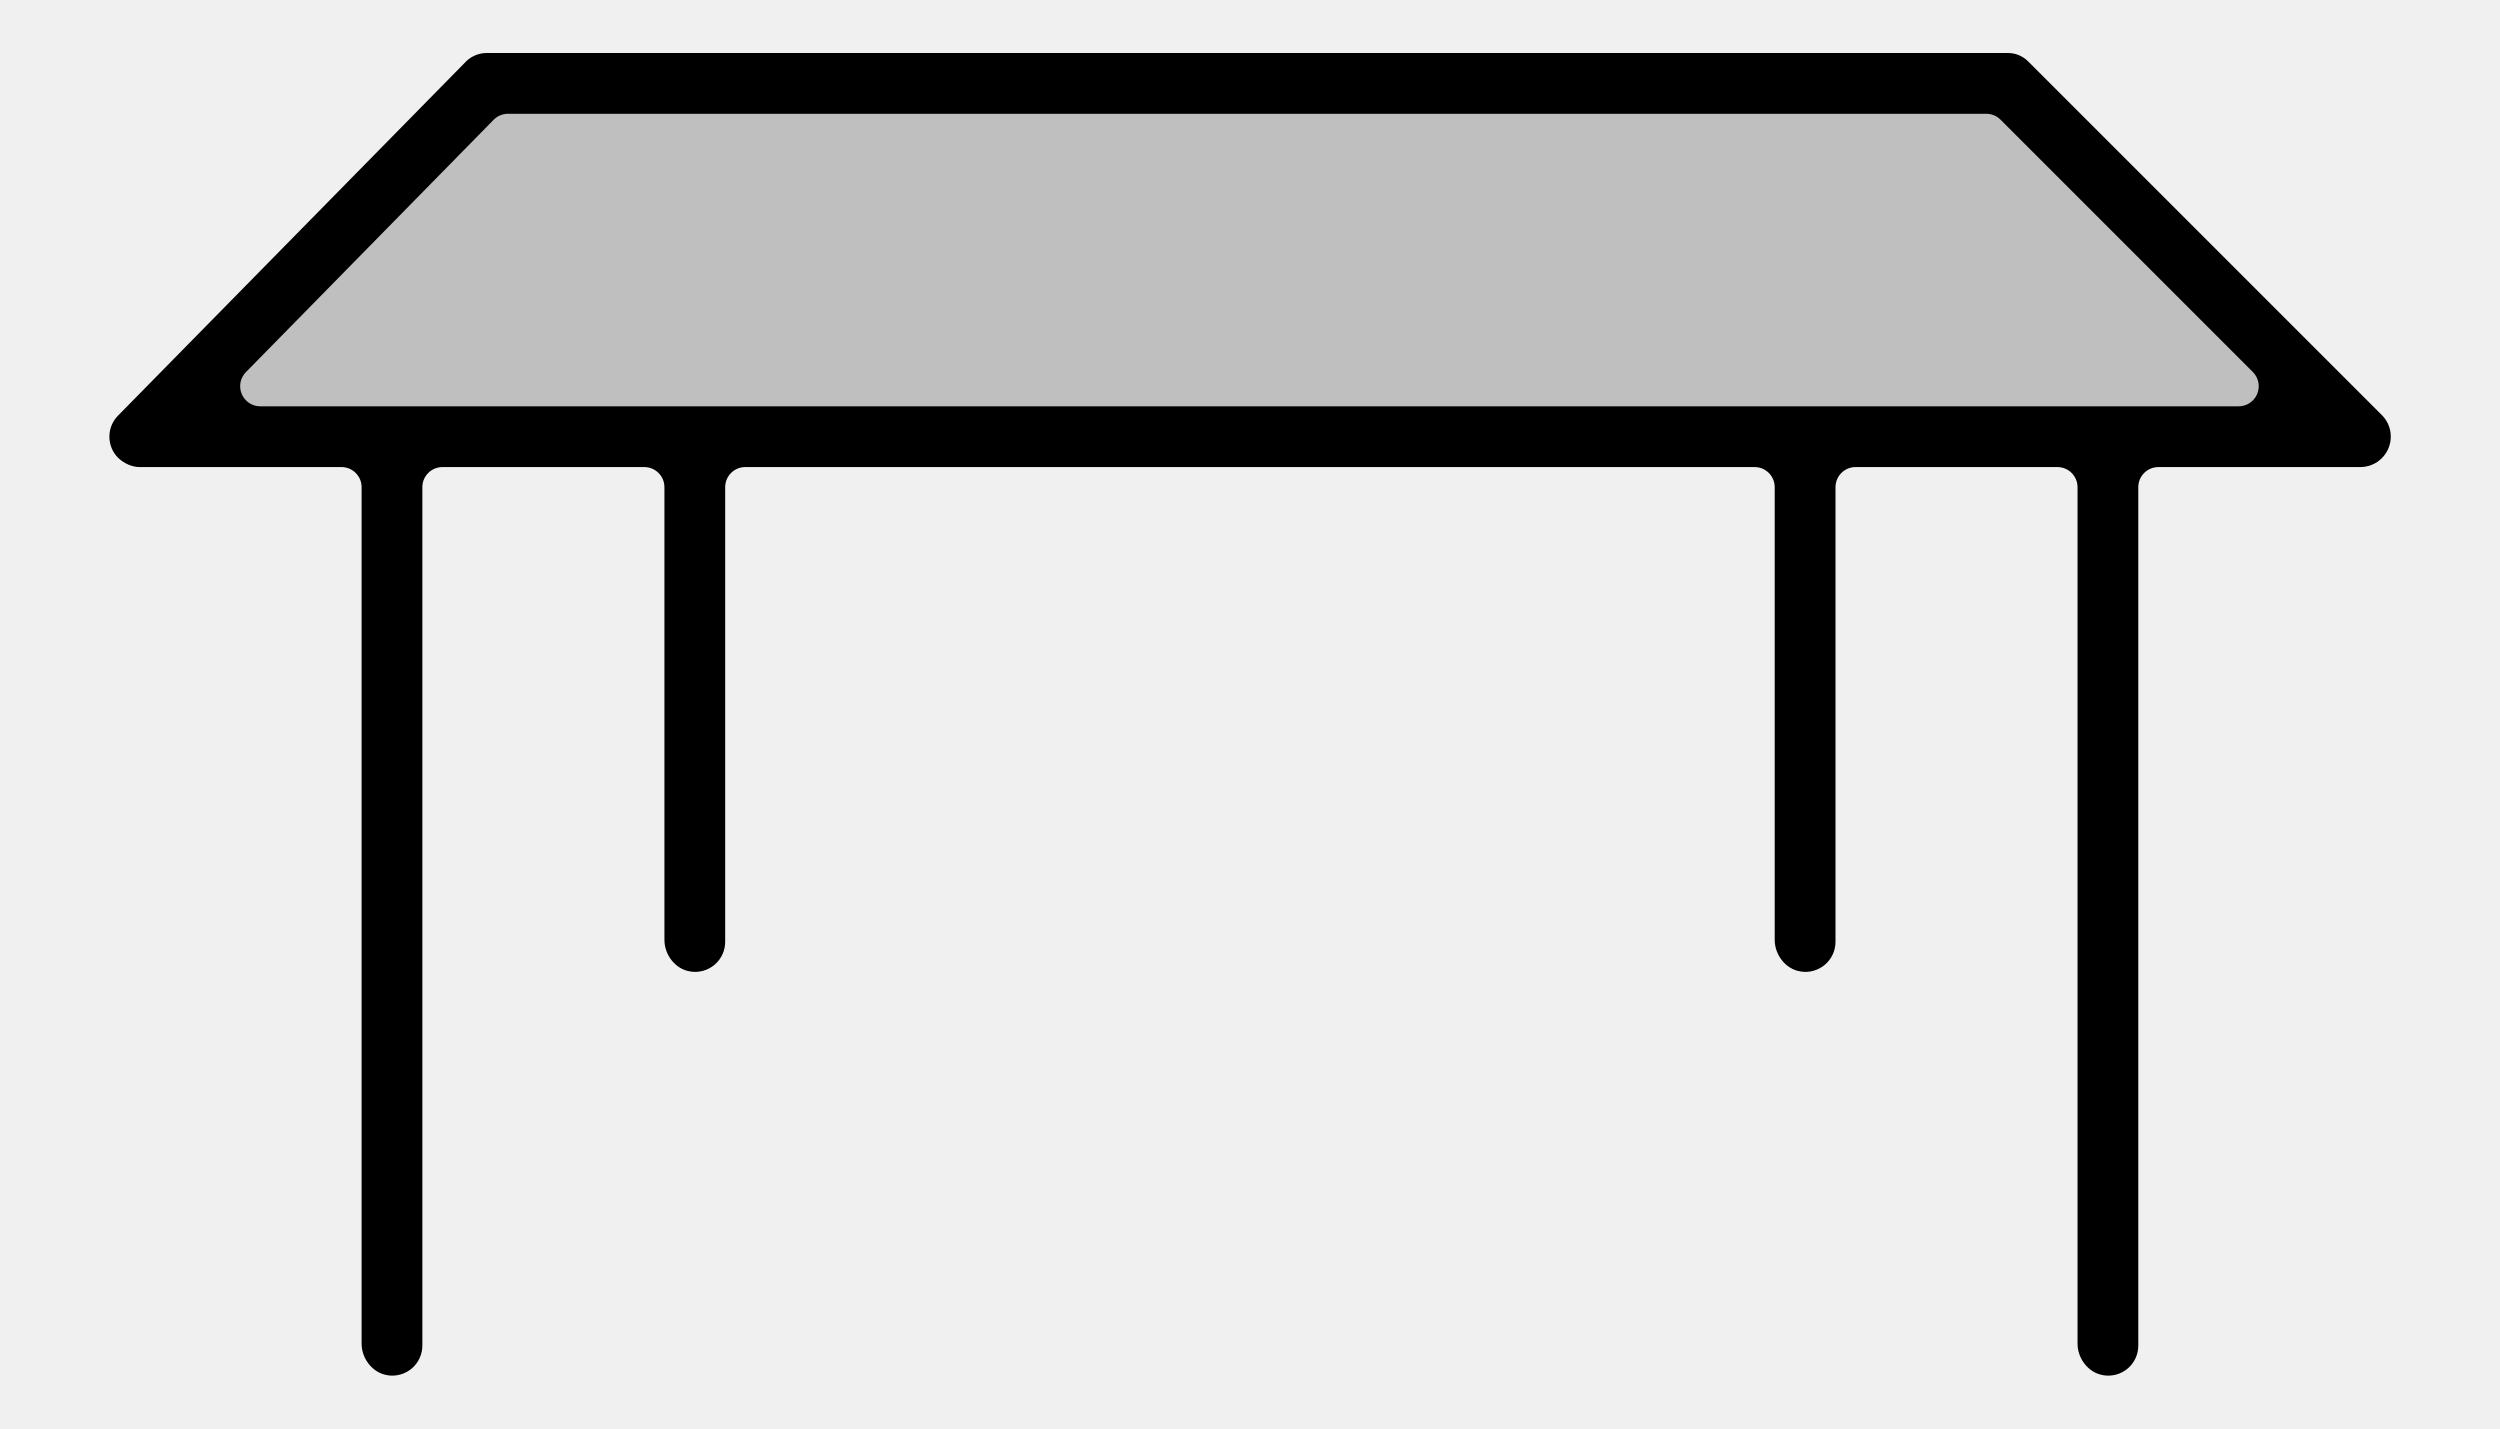
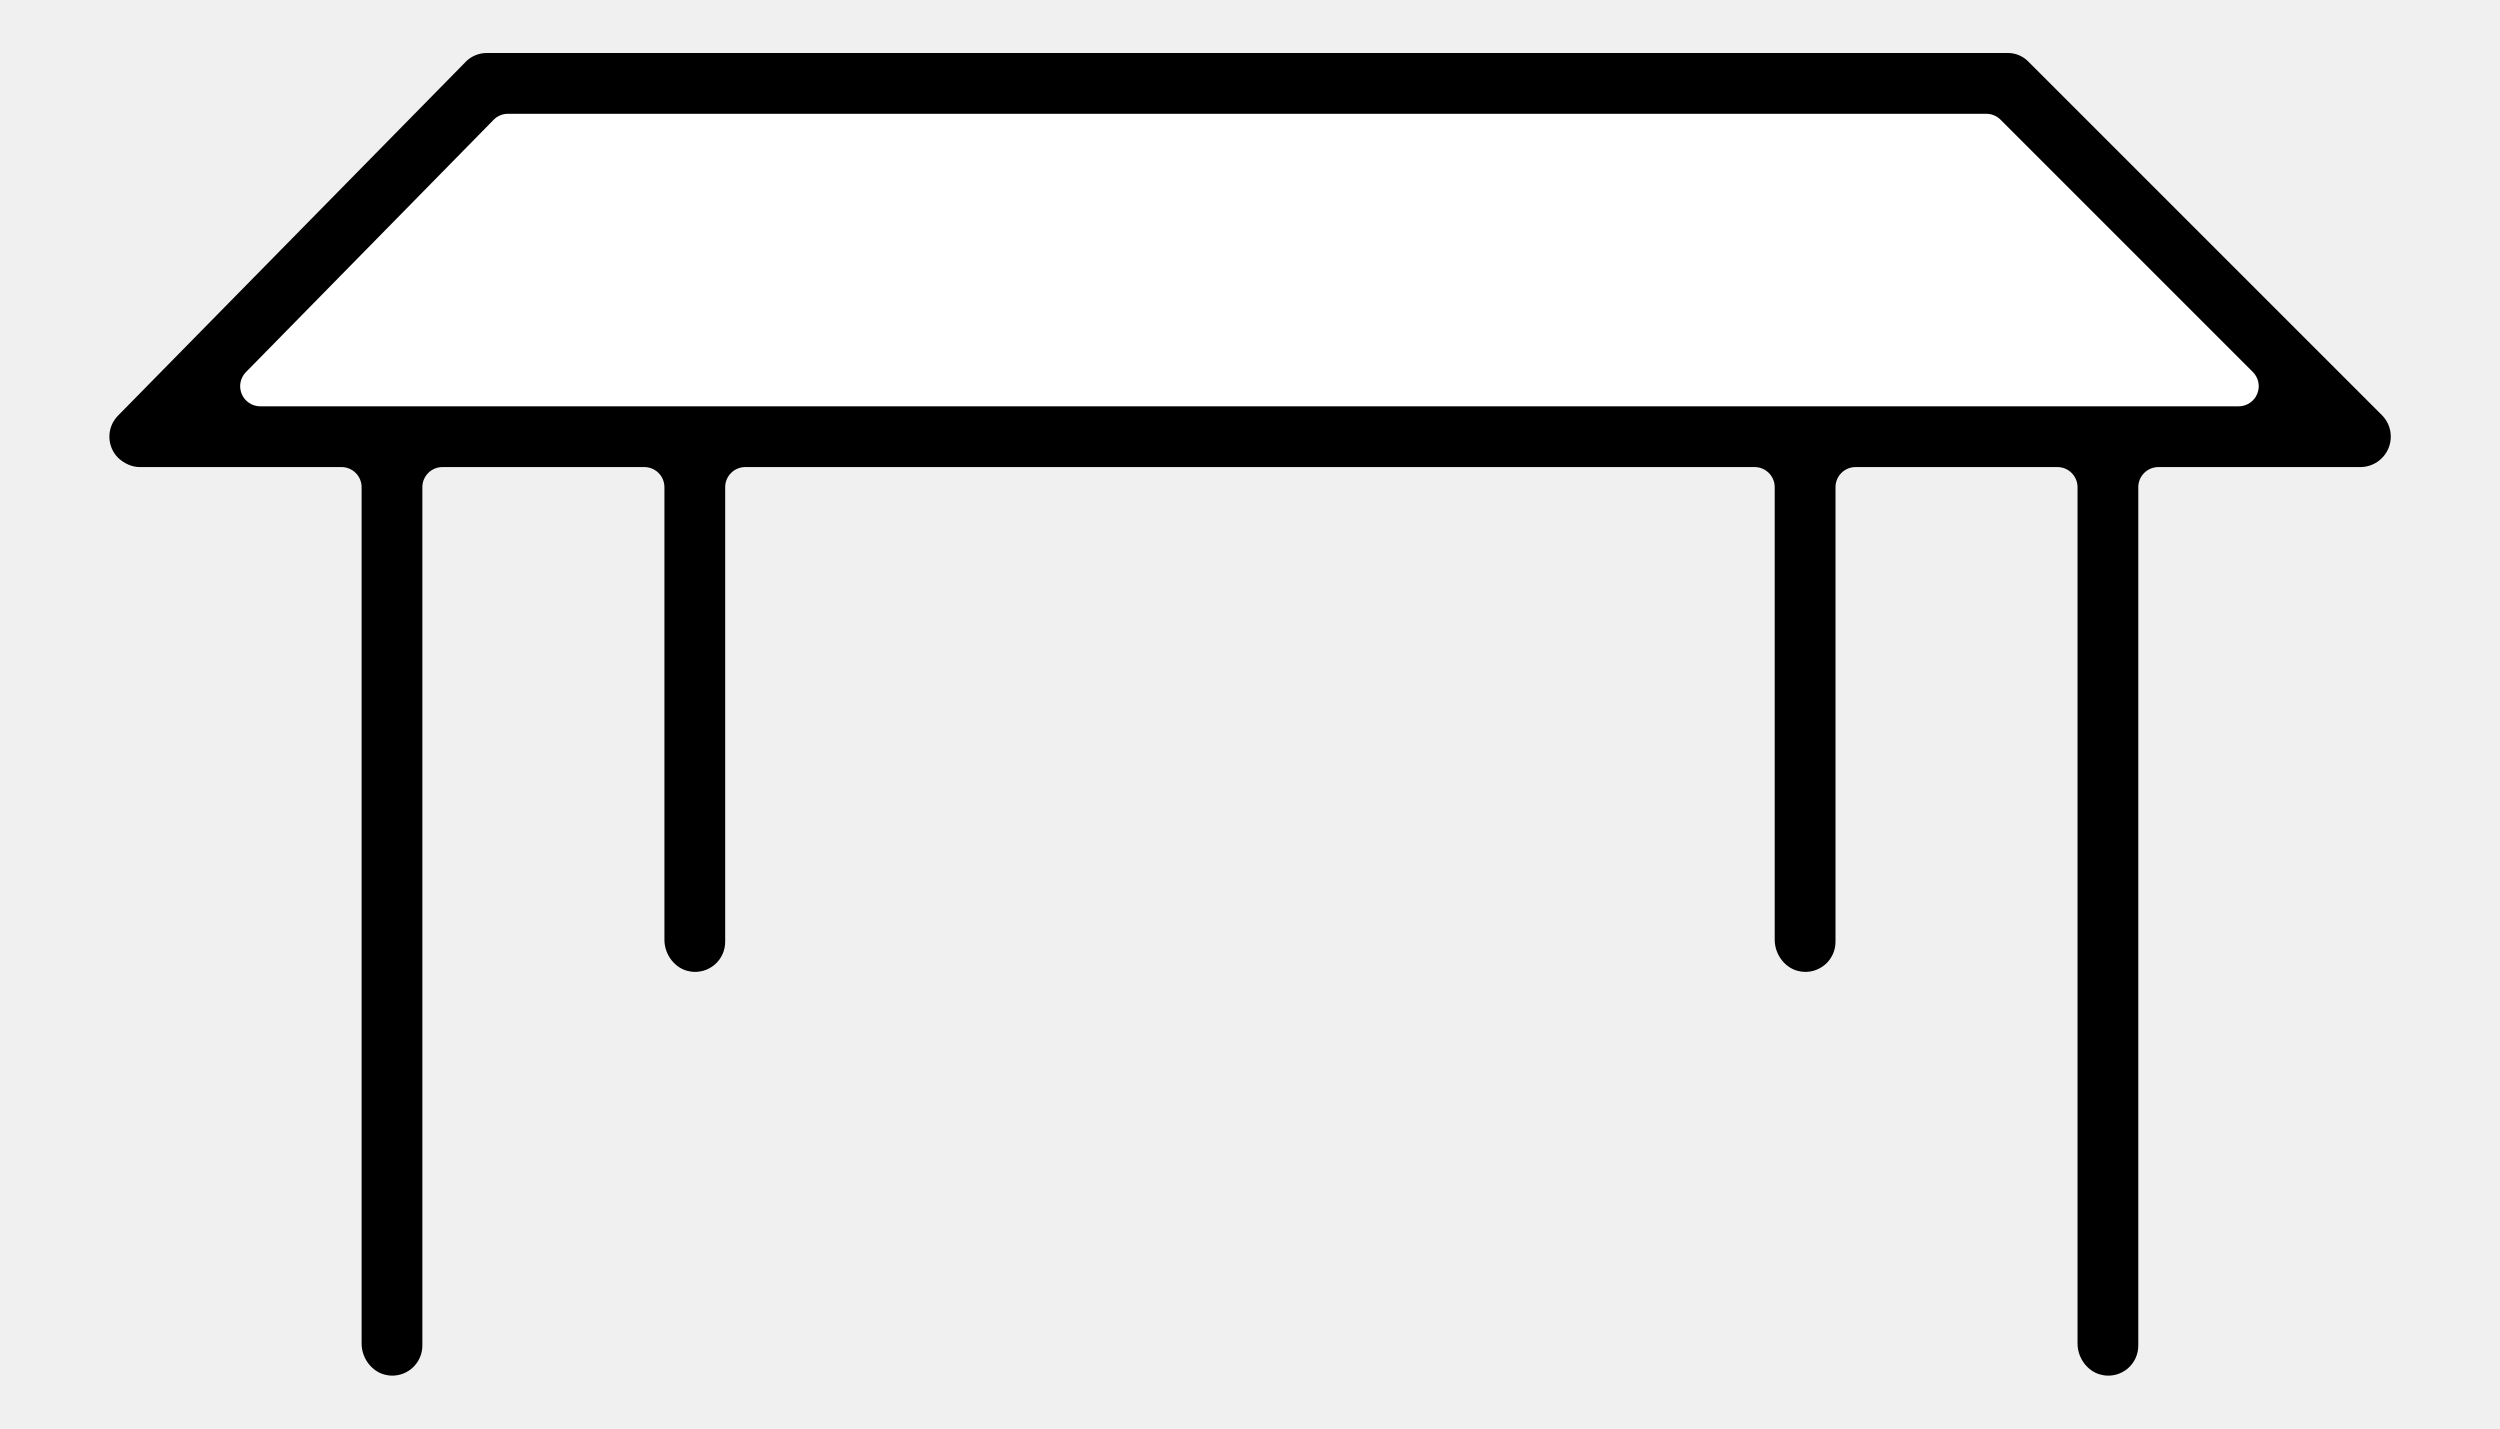
<svg xmlns="http://www.w3.org/2000/svg" xml:space="preserve" width="70" height="40">
-   <path d="m4.53 12.116 9.693-10.009h41.72l9.27 9.693Z" style="fill:#bfbfbf;stroke-width:3.78;stroke-linecap:square;stroke-linejoin:round;stroke-miterlimit:4.7" />
+   <path d="m4.53 12.116 9.693-10.009h41.72l9.27 9.693Z" style="fill:#fff;stroke-width:3.78;stroke-linecap:square;stroke-linejoin:round;stroke-miterlimit:4.7" />
  <path d="M13.63 1.484a.83.83 0 0 0-.593.248l-.006.008-9.722 9.893-.004.004a.84.84 0 0 0 .007 1.187c.172.16.392.254.598.254h5.653a.563.563 0 0 1 .562.563v23.98c0 .436.323.826.719.883v.002a.842.842 0 0 0 .982-.844V13.641a.563.563 0 0 1 .563-.563h5.652a.563.563 0 0 1 .563.563v12.675c0 .436.322.827.718.883v.002a.842.842 0 0 0 .983-.844V13.641a.563.563 0 0 1 .562-.563H49.13a.563.563 0 0 1 .562.563v12.675c0 .436.323.827.72.883v.002a.842.842 0 0 0 .982-.844V13.641a.563.563 0 0 1 .562-.563h5.652a.563.563 0 0 1 .563.563v23.98c0 .436.323.826.719.883v.002a.84.84 0 0 0 .982-.842V13.641a.563.563 0 0 1 .563-.563h5.652a.853.853 0 0 0 .598-1.463L56.799 1.73a.8.8 0 0 0-.604-.246Zm.595 1.702h41.39a.56.56 0 0 1 .399.164l7.066 7.066a.563.563 0 0 1-.398.961H7.287a.563.563 0 0 1-.402-.957l6.937-7.066a.56.56 0 0 1 .403-.168" style="stroke-width:.132" />
</svg>
